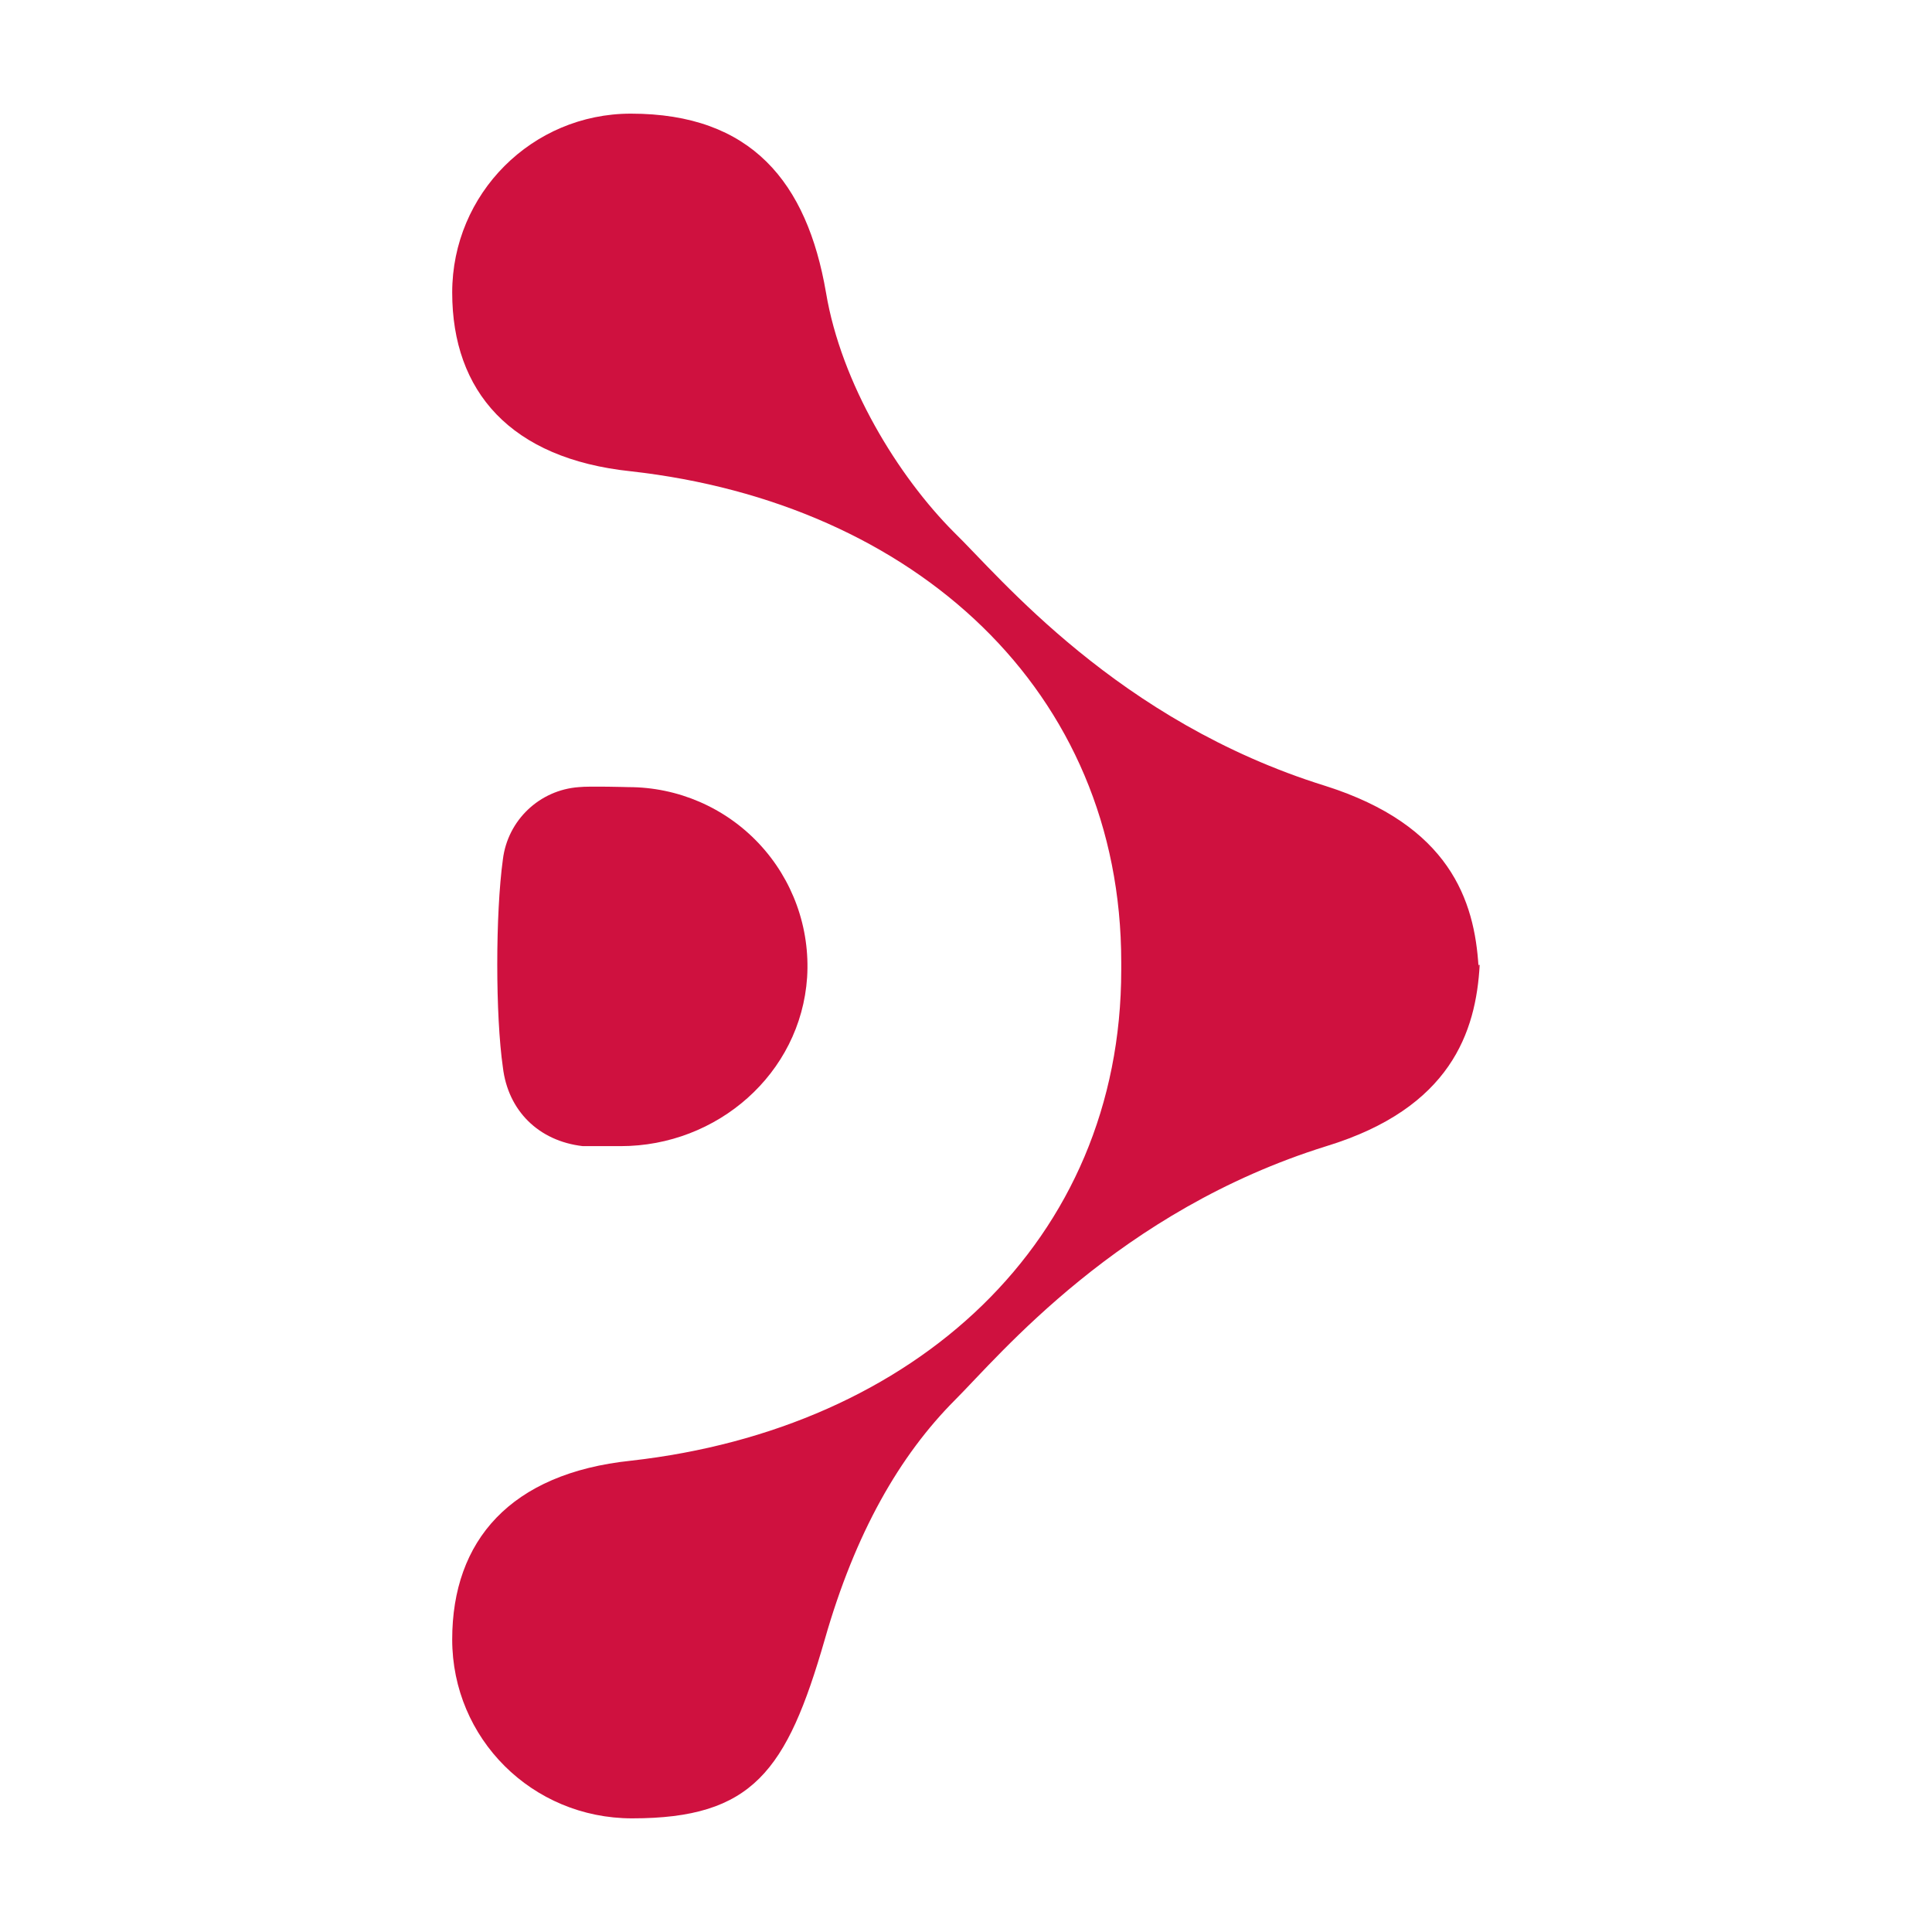
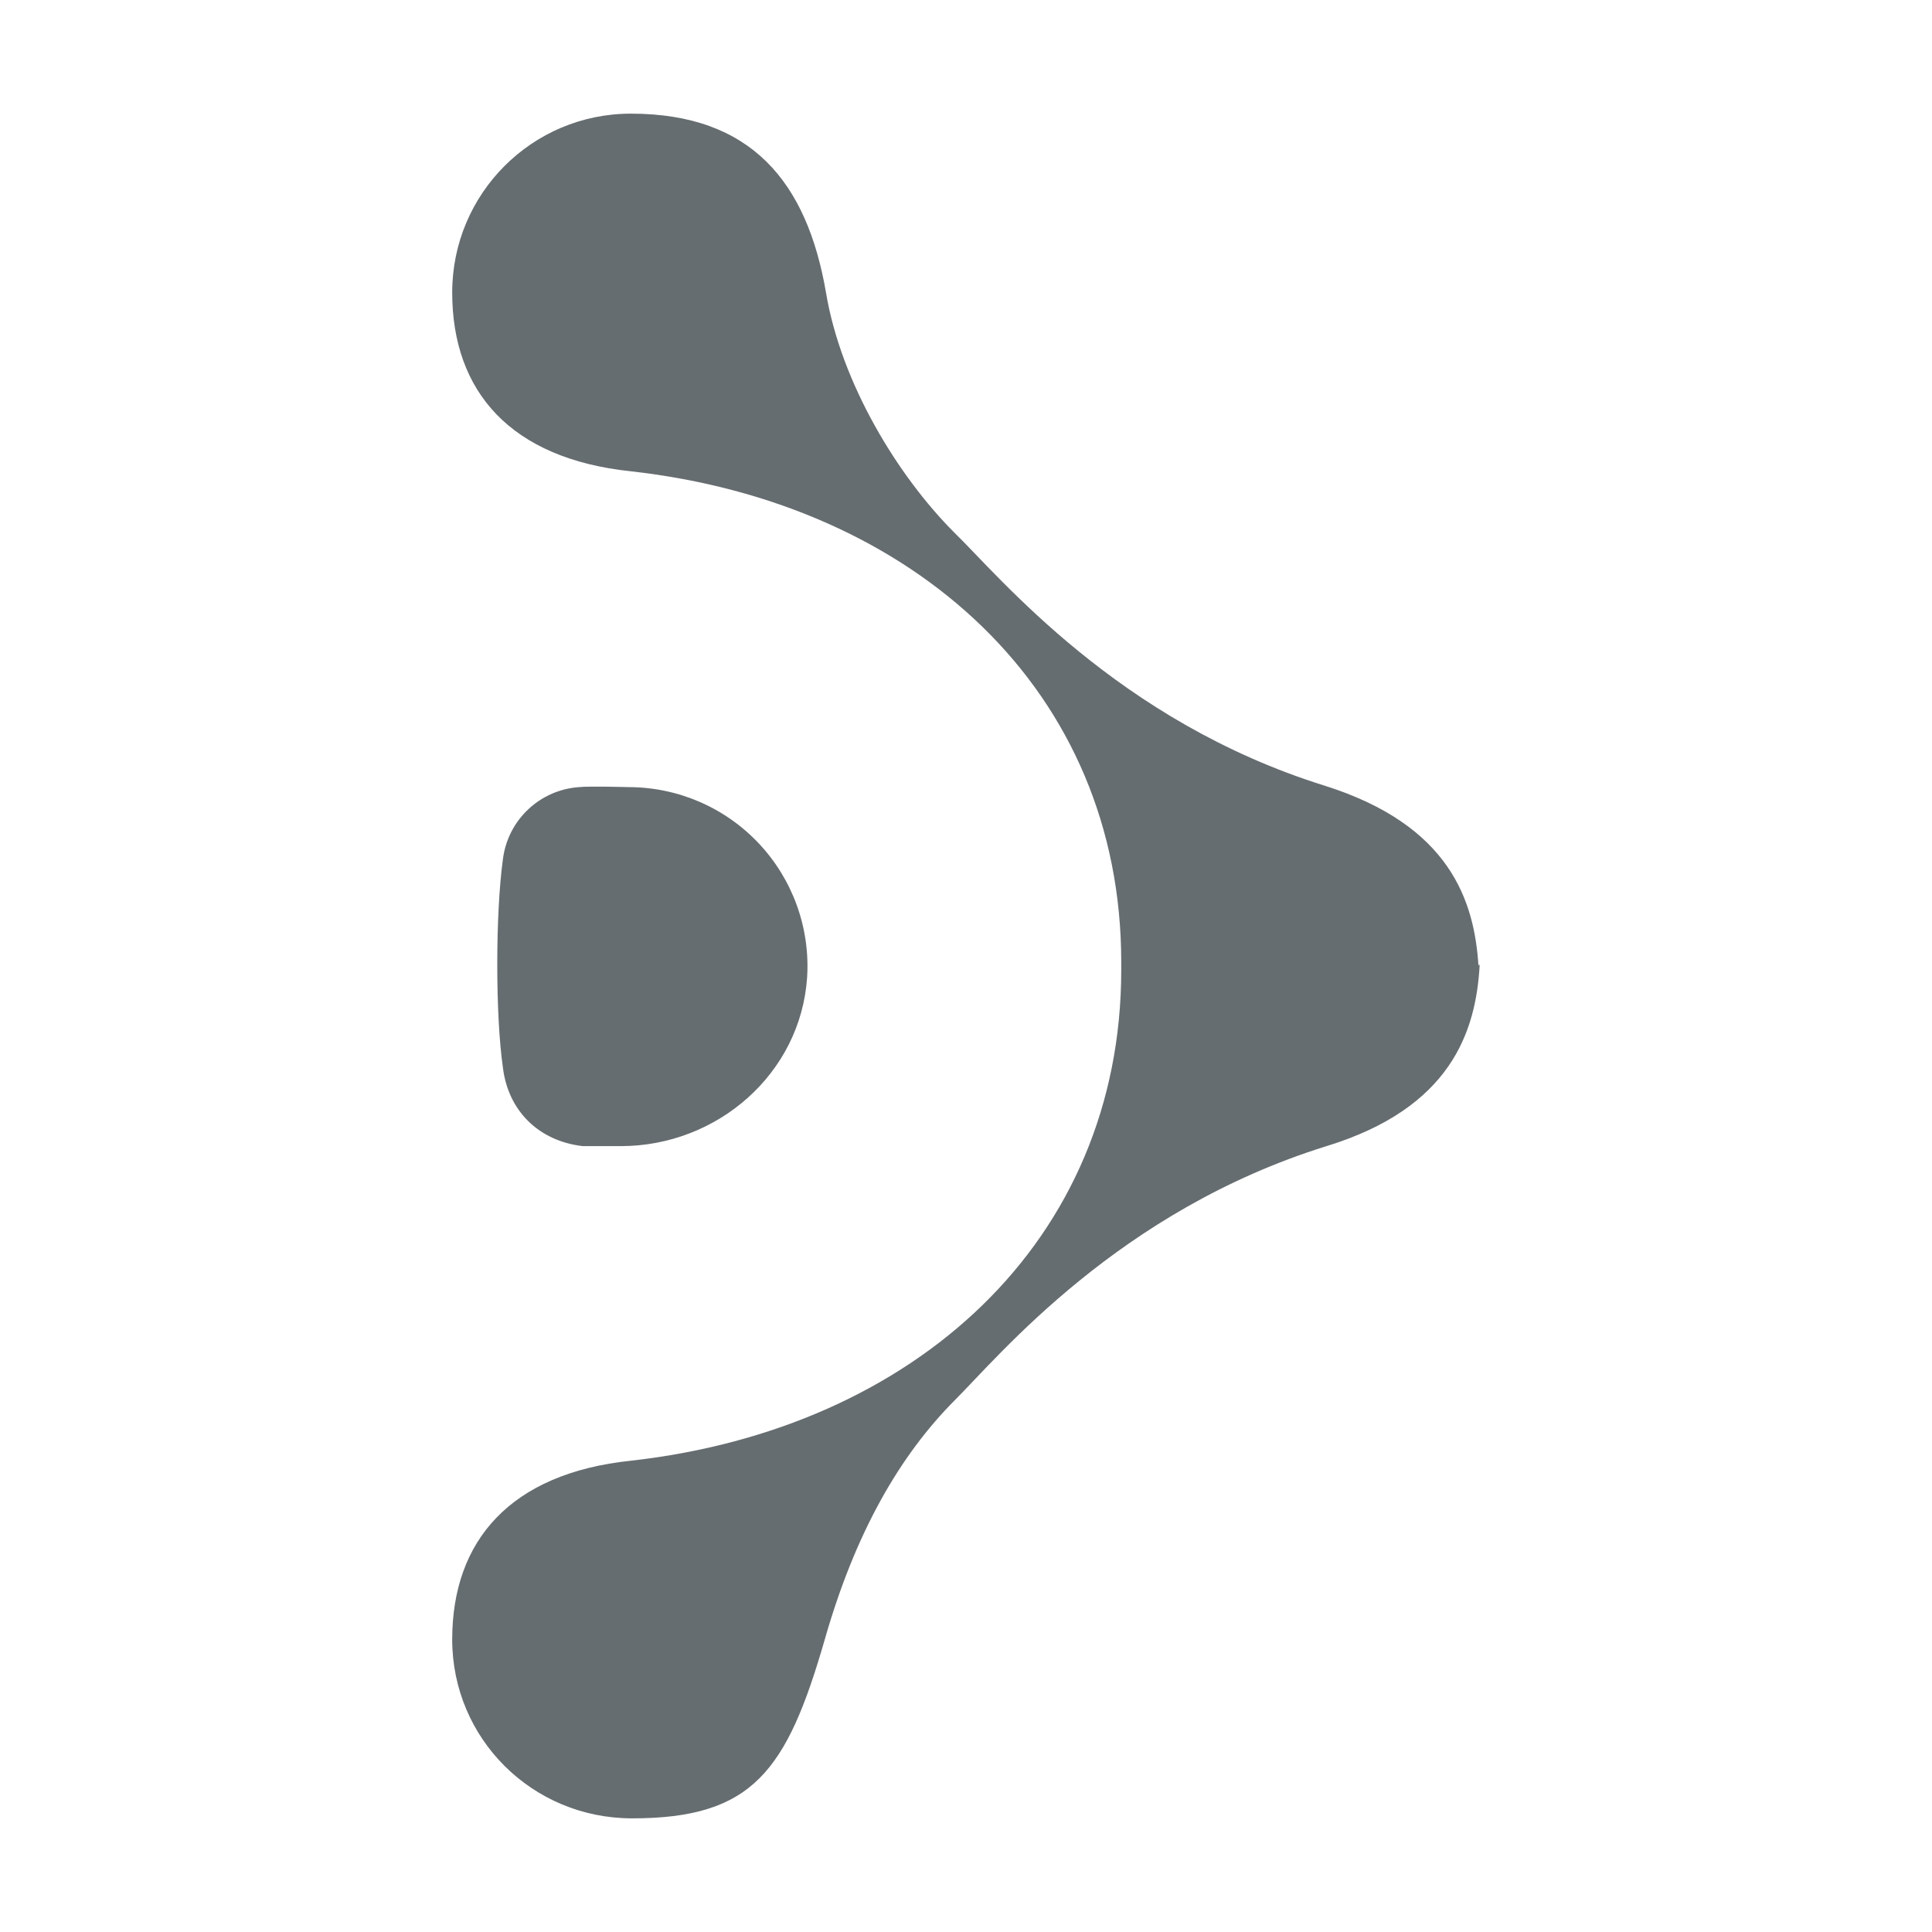
<svg xmlns="http://www.w3.org/2000/svg" width="17" height="17" fill="none">
-   <path fill="#CF113F" d="M13.02 8.489c-.032.591-.255 1.261-1.348 1.596-1.828.569-2.876 1.841-3.267 2.232-.49.491-.88 1.172-1.148 2.11C6.923 15.586 6.622 16 5.562 16c-.88 0-1.583-.703-1.583-1.574 0-.87.513-1.462 1.572-1.573 2.498-.28 4.315-1.931 4.315-4.32v-.066c0-2.389-1.817-4.04-4.315-4.32-1.059-.111-1.572-.703-1.572-1.573S4.682 1 5.551 1c1.06 0 1.55.603 1.717 1.574.134.803.636 1.618 1.126 2.109.402.39 1.438 1.663 3.267 2.232 1.092.346 1.315 1.005 1.349 1.596V8.49h.01Z" />
-   <path fill="#CF113F" d="M5.128 10.085h.334c.848 0 1.583-.636 1.64-1.485a1.575 1.575 0 0 0-1.573-1.674s-.345-.01-.435 0a.726.726 0 0 0-.669.636c-.066.48-.066 1.373 0 1.83.045.38.313.648.703.693Z" />
+   <path fill="#666d70" d="M13.02 8.489c-.032.591-.255 1.261-1.348 1.596-1.828.569-2.876 1.841-3.267 2.232-.49.491-.88 1.172-1.148 2.11C6.923 15.586 6.622 16 5.562 16c-.88 0-1.583-.703-1.583-1.574 0-.87.513-1.462 1.572-1.573 2.498-.28 4.315-1.931 4.315-4.32v-.066c0-2.389-1.817-4.04-4.315-4.32-1.059-.111-1.572-.703-1.572-1.573S4.682 1 5.551 1c1.06 0 1.55.603 1.717 1.574.134.803.636 1.618 1.126 2.109.402.39 1.438 1.663 3.267 2.232 1.092.346 1.315 1.005 1.349 1.596V8.49h.01Z" />
+   <path fill="#666d70" d="M5.128 10.085h.334c.848 0 1.583-.636 1.64-1.485a1.575 1.575 0 0 0-1.573-1.674s-.345-.01-.435 0a.726.726 0 0 0-.669.636c-.066.48-.066 1.373 0 1.83.045.38.313.648.703.693Z" />
</svg>
